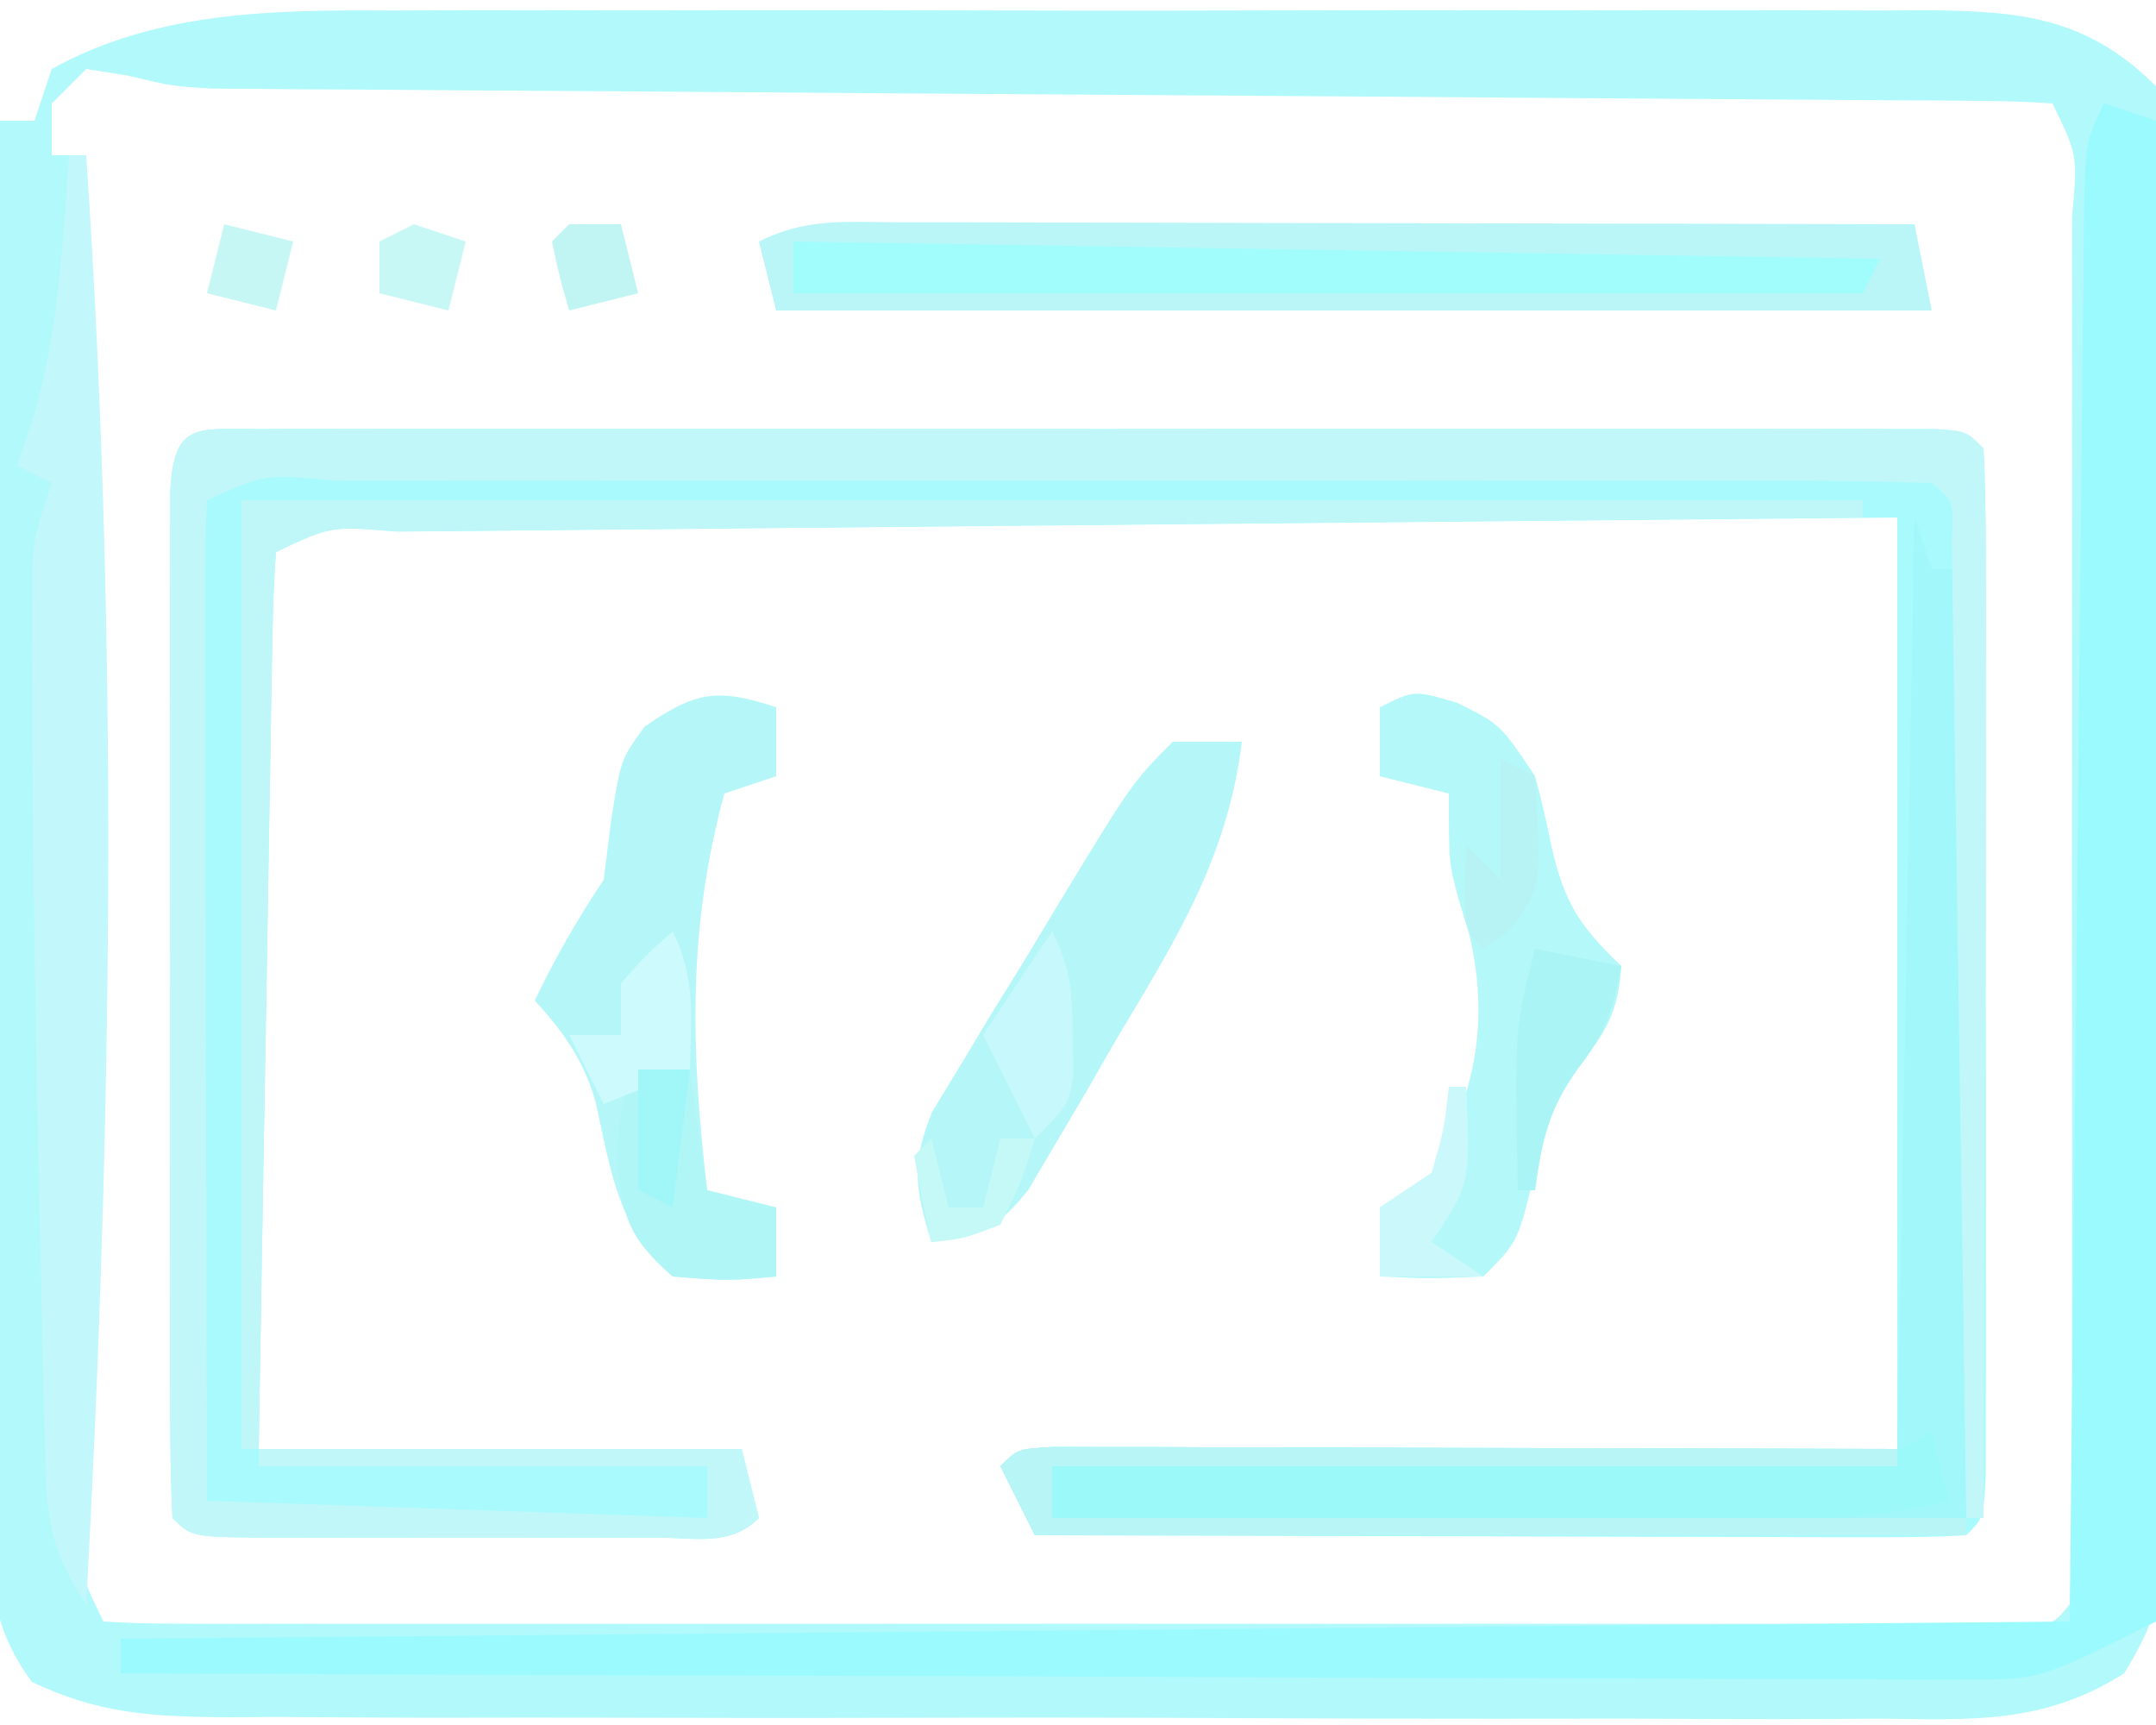
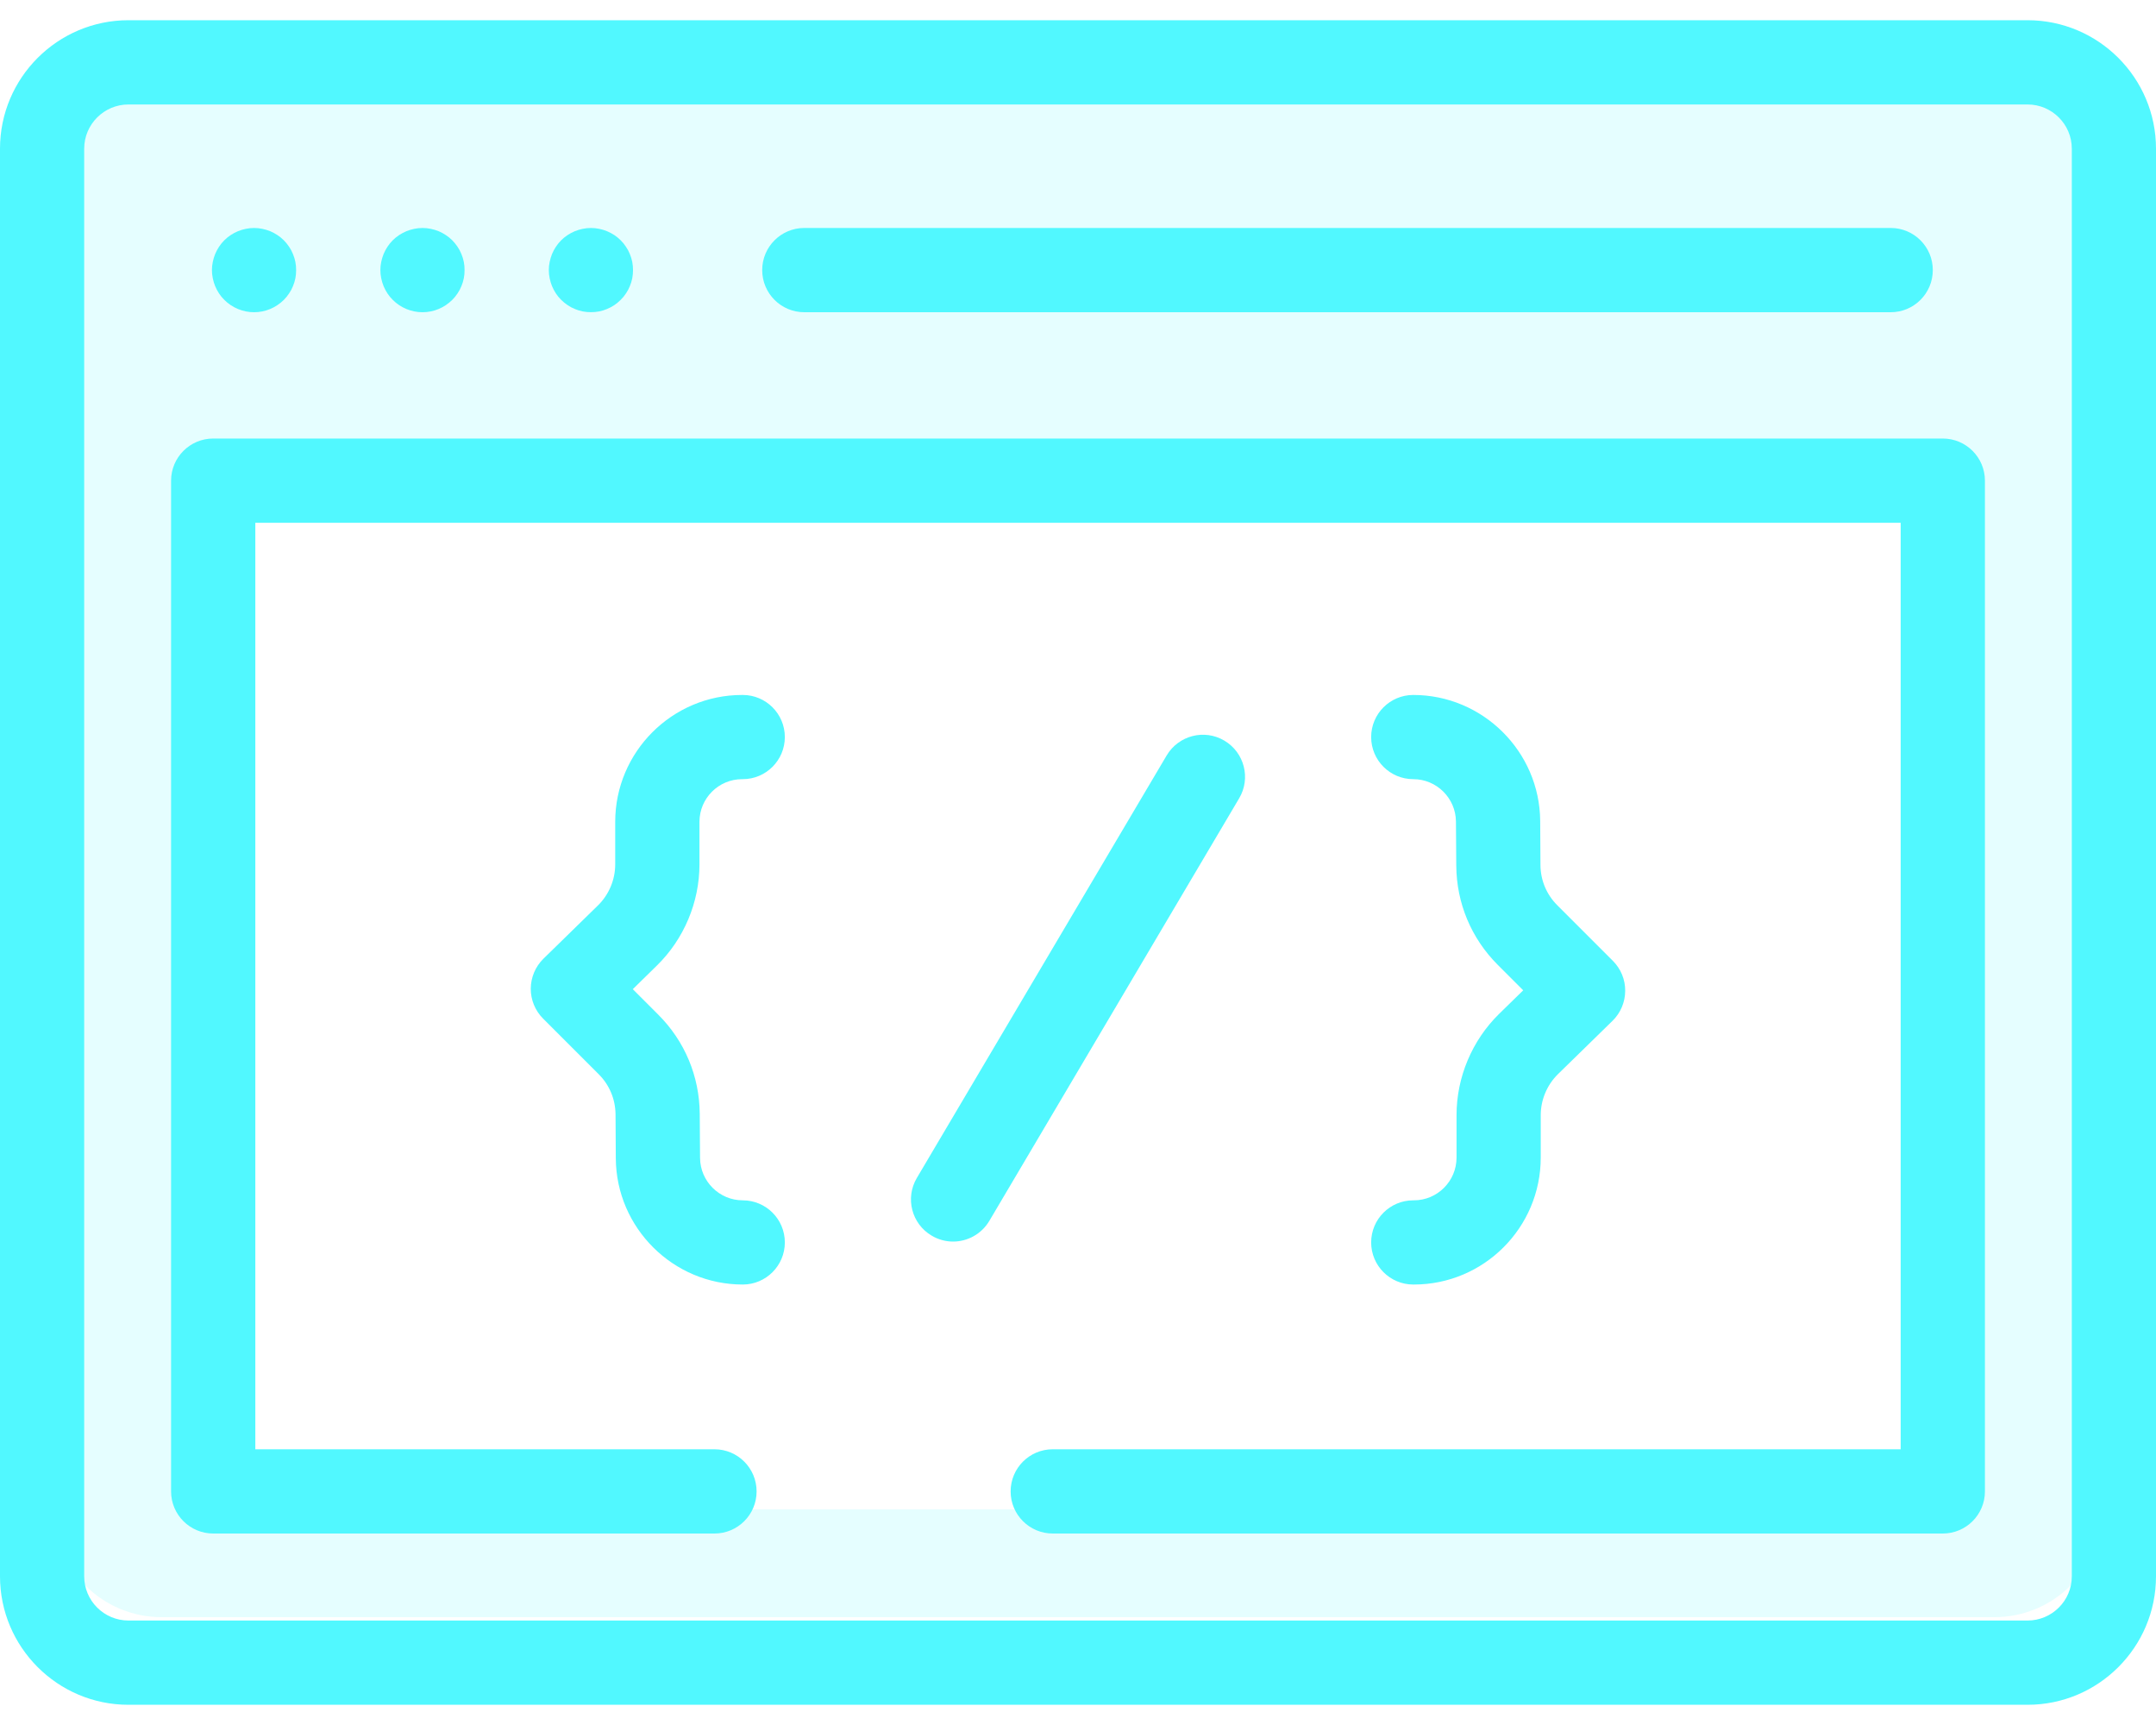
- <svg xmlns="http://www.w3.org/2000/svg" version="1.1" width="125" height="100">
-   <path d="M0 0 C1.037 -0.005 2.074 -0.011 3.142 -0.016 C6.543 -0.029 9.944 -0.02 13.345 -0.01 C15.719 -0.012 18.093 -0.015 20.467 -0.019 C25.43 -0.023 30.392 -0.017 35.355 -0.003 C41.716 0.014 48.077 0.004 54.438 -0.014 C59.335 -0.024 64.231 -0.021 69.128 -0.013 C71.474 -0.011 73.82 -0.014 76.166 -0.021 C79.44 -0.028 82.714 -0.017 85.988 0 C86.957 -0.006 87.925 -0.012 88.923 -0.018 C94.335 0.033 98.209 0.361 102.235 4.388 C102.357 7.131 102.414 9.848 102.428 12.592 C102.44 13.883 102.44 13.883 102.453 15.199 C102.478 18.059 102.494 20.919 102.509 23.779 C102.514 24.754 102.519 25.728 102.525 26.733 C102.552 31.893 102.571 37.053 102.585 42.214 C102.602 47.548 102.647 52.882 102.698 58.217 C102.731 62.314 102.743 66.411 102.749 70.509 C102.755 72.475 102.771 74.441 102.795 76.408 C102.826 79.161 102.826 81.913 102.819 84.667 C102.835 85.479 102.852 86.292 102.869 87.129 C102.826 91.024 102.468 93.009 100.389 96.394 C95.717 99.348 91.616 99.08 86.19 99.019 C84.519 99.03 84.519 99.03 82.814 99.041 C79.131 99.058 75.449 99.038 71.767 99.017 C69.207 99.018 66.648 99.02 64.089 99.024 C58.726 99.027 53.363 99.013 48 98.985 C41.805 98.953 35.611 98.953 29.416 98.97 C23.449 98.986 17.483 98.979 11.516 98.962 C8.98 98.957 6.444 98.958 3.909 98.964 C0.365 98.969 -3.177 98.949 -6.72 98.922 C-7.769 98.928 -8.819 98.935 -9.9 98.941 C-14.117 98.886 -17.078 98.714 -20.919 96.888 C-23.544 93.332 -23.427 90.105 -23.332 85.856 C-23.333 84.997 -23.334 84.138 -23.334 83.253 C-23.331 80.417 -23.292 77.583 -23.253 74.748 C-23.244 72.78 -23.236 70.813 -23.231 68.846 C-23.212 63.67 -23.163 58.495 -23.108 53.32 C-23.057 48.038 -23.034 42.756 -23.009 37.474 C-22.955 27.112 -22.87 16.75 -22.765 6.388 C-22.105 6.388 -21.445 6.388 -20.765 6.388 C-20.435 5.398 -20.105 4.408 -19.765 3.388 C-13.654 0.001 -6.799 -0.043 0 0 Z M-17.765 3.388 C-18.425 4.048 -19.085 4.708 -19.765 5.388 C-19.765 6.378 -19.765 7.368 -19.765 8.388 C-19.105 8.388 -18.445 8.388 -17.765 8.388 C-17.767 9.438 -17.769 10.488 -17.771 11.57 C-17.792 21.445 -17.807 31.319 -17.816 41.193 C-17.822 46.27 -17.829 51.347 -17.84 56.424 C-17.851 61.319 -17.857 66.215 -17.86 71.11 C-17.861 72.982 -17.865 74.854 -17.87 76.726 C-17.878 79.339 -17.879 81.951 -17.878 84.564 C-17.882 85.346 -17.885 86.127 -17.889 86.933 C-18.207 90.453 -18.207 90.453 -16.765 93.388 C-15.299 93.486 -13.83 93.515 -12.361 93.515 C-10.935 93.519 -10.935 93.519 -9.48 93.524 C-8.429 93.522 -7.377 93.52 -6.294 93.518 C-4.643 93.52 -4.643 93.52 -2.959 93.523 C0.7 93.527 4.358 93.524 8.017 93.521 C10.546 93.522 13.076 93.523 15.606 93.524 C20.915 93.525 26.225 93.523 31.535 93.519 C37.681 93.513 43.828 93.515 49.975 93.52 C55.878 93.525 61.78 93.525 67.683 93.522 C70.2 93.521 72.716 93.522 75.233 93.524 C78.744 93.527 82.254 93.523 85.765 93.518 C87.342 93.521 87.342 93.521 88.951 93.524 C90.377 93.519 90.377 93.519 91.832 93.515 C92.663 93.515 93.494 93.514 94.35 93.514 C96.248 93.595 96.248 93.595 97.235 92.388 C97.336 89.716 97.372 87.069 97.365 84.396 C97.366 83.559 97.368 82.721 97.37 81.859 C97.374 79.077 97.372 76.295 97.368 73.513 C97.369 71.589 97.37 69.665 97.371 67.74 C97.373 63.702 97.37 59.663 97.366 55.625 C97.36 50.435 97.363 45.247 97.369 40.058 C97.373 36.082 97.372 32.107 97.369 28.132 C97.368 26.218 97.369 24.304 97.372 22.39 C97.374 19.72 97.37 17.05 97.365 14.38 C97.368 13.182 97.368 13.182 97.371 11.959 C97.692 8.378 97.692 8.378 96.235 5.388 C94.83 5.283 93.42 5.246 92.011 5.237 C90.644 5.224 90.644 5.224 89.249 5.211 C88.241 5.207 87.234 5.203 86.195 5.199 C85.14 5.19 84.085 5.182 82.998 5.174 C80.697 5.156 78.397 5.141 76.096 5.128 C72.457 5.107 68.818 5.08 65.179 5.051 C57.448 4.991 49.716 4.939 41.985 4.888 C33.043 4.829 24.101 4.767 15.159 4.696 C11.571 4.67 7.983 4.649 4.395 4.628 C2.194 4.612 -0.006 4.595 -2.207 4.578 C-3.207 4.573 -4.206 4.569 -5.236 4.565 C-6.159 4.557 -7.082 4.548 -8.032 4.54 C-8.83 4.535 -9.628 4.529 -10.45 4.524 C-12.765 4.388 -12.765 4.388 -15.435 3.754 C-16.588 3.573 -16.588 3.573 -17.765 3.388 Z " fill="#B1F9FB" transform="translate(22.76465,0.6118164)" />
-   <path d="M0 0 C1.3 -0.004 1.3 -0.004 2.626 -0.009 C3.584 -0.007 4.542 -0.004 5.529 -0.002 C6.532 -0.004 7.535 -0.006 8.569 -0.008 C11.903 -0.012 15.236 -0.009 18.57 -0.006 C20.875 -0.007 23.181 -0.007 25.486 -0.009 C30.325 -0.01 35.164 -0.008 40.003 -0.003 C46.221 0.002 52.439 -0.001 58.657 -0.007 C63.42 -0.011 68.183 -0.009 72.946 -0.007 C75.239 -0.006 77.532 -0.007 79.826 -0.009 C83.025 -0.012 86.224 -0.008 89.423 -0.002 C90.86 -0.005 90.86 -0.005 92.326 -0.009 C93.193 -0.006 94.06 -0.003 94.952 0 C95.71 0 96.467 0.001 97.247 0.001 C98.976 0.127 98.976 0.127 99.976 1.127 C100.075 3.055 100.104 4.986 100.106 6.916 C100.109 8.154 100.112 9.392 100.115 10.668 C100.113 12.029 100.111 13.39 100.109 14.752 C100.11 16.138 100.111 17.524 100.112 18.911 C100.113 21.819 100.111 24.728 100.107 27.637 C100.101 31.373 100.104 35.109 100.11 38.845 C100.114 41.709 100.113 44.572 100.11 47.436 C100.109 48.814 100.11 50.192 100.112 51.57 C100.115 53.492 100.11 55.415 100.106 57.338 C100.105 58.434 100.104 59.53 100.103 60.66 C99.976 63.127 99.976 63.127 98.976 64.127 C97.288 64.221 95.596 64.244 93.906 64.241 C92.825 64.24 91.744 64.24 90.63 64.24 C88.866 64.233 88.866 64.233 87.066 64.225 C85.869 64.223 84.672 64.222 83.438 64.22 C79.597 64.215 75.755 64.202 71.914 64.189 C69.317 64.184 66.72 64.18 64.123 64.176 C57.74 64.165 51.358 64.148 44.976 64.127 C44.316 62.807 43.656 61.487 42.976 60.127 C43.976 59.127 43.976 59.127 46.033 59.007 C47.388 59.01 47.388 59.01 48.771 59.013 C49.807 59.014 50.842 59.014 51.909 59.014 C53.553 59.021 53.553 59.021 55.23 59.029 C56.232 59.03 57.233 59.031 58.265 59.032 C62.023 59.038 65.781 59.052 69.539 59.064 C77.933 59.085 86.327 59.106 94.976 59.127 C94.976 41.307 94.976 23.487 94.976 5.127 C78.471 5.276 78.471 5.276 61.966 5.434 C55.239 5.5 48.513 5.565 41.786 5.624 C36.365 5.672 30.944 5.724 25.524 5.78 C23.451 5.8 21.378 5.819 19.305 5.836 C16.412 5.86 13.52 5.89 10.627 5.922 C9.761 5.927 8.895 5.933 8.003 5.939 C4.179 5.616 4.179 5.616 0.976 7.127 C0.853 8.753 0.798 10.384 0.771 12.014 C0.751 13.055 0.731 14.096 0.71 15.169 C0.694 16.301 0.677 17.433 0.66 18.6 C0.639 19.752 0.618 20.905 0.597 22.093 C0.531 25.792 0.472 29.491 0.414 33.189 C0.371 35.69 0.327 38.191 0.283 40.691 C0.175 46.837 0.076 52.982 -0.024 59.127 C9.216 59.127 18.456 59.127 27.976 59.127 C28.471 61.107 28.471 61.107 28.976 63.127 C27.299 64.804 25.248 64.255 23.01 64.266 C22.318 64.264 21.626 64.262 20.914 64.26 C20.207 64.261 19.501 64.262 18.773 64.263 C17.276 64.263 15.78 64.262 14.284 64.257 C11.986 64.252 9.688 64.257 7.39 64.264 C5.94 64.263 4.489 64.262 3.039 64.26 C2.001 64.263 2.001 64.263 0.943 64.266 C-3.909 64.242 -3.909 64.242 -5.024 63.127 C-5.123 61.199 -5.152 59.268 -5.153 57.338 C-5.156 56.1 -5.16 54.862 -5.163 53.586 C-5.161 52.225 -5.159 50.863 -5.157 49.502 C-5.157 48.116 -5.158 46.73 -5.16 45.343 C-5.161 42.435 -5.159 39.526 -5.154 36.617 C-5.148 32.881 -5.152 29.145 -5.158 25.409 C-5.161 22.545 -5.16 19.682 -5.158 16.818 C-5.157 15.44 -5.158 14.062 -5.16 12.684 C-5.163 10.762 -5.158 8.839 -5.153 6.916 C-5.152 5.82 -5.152 4.724 -5.151 3.594 C-4.944 -0.422 -3.617 0.002 0 0 Z " fill="#A8FAFD" transform="translate(15.0238,24.87302)" />
-   <path d="M0 0 C0.99 0.33 1.98 0.66 3 1 C3 29.71 3 58.42 3 88 C-3.75 91.375 -3.75 91.375 -7.973 91.361 C-8.924 91.365 -9.875 91.369 -10.854 91.373 C-12.393 91.357 -12.393 91.357 -13.962 91.341 C-15.056 91.341 -16.149 91.341 -17.275 91.342 C-20.879 91.34 -24.482 91.316 -28.086 91.293 C-30.588 91.287 -33.091 91.283 -35.593 91.28 C-41.501 91.27 -47.408 91.246 -53.315 91.216 C-60.703 91.179 -68.092 91.163 -75.48 91.146 C-88.654 91.114 -101.827 91.064 -115 91 C-115 90.34 -115 89.68 -115 89 C-77.71 88.67 -40.42 88.34 -2 88 C-1.711 59.787 -1.711 59.787 -1.432 31.575 C-1.373 26.125 -1.373 26.125 -1.344 23.575 C-1.325 21.791 -1.308 20.006 -1.292 18.221 C-1.267 15.521 -1.237 12.821 -1.205 10.122 C-1.2 9.323 -1.194 8.525 -1.188 7.702 C-1.114 2.228 -1.114 2.228 0 0 Z " fill="#9BFAFD" transform="translate(122,6)" />
-   <path d="M0 0 C0.495 1.485 0.495 1.485 1 3 C1.66 3 2.32 3 3 3 C3 21.48 3 39.96 3 59 C-14.82 59 -32.64 59 -51 59 C-51.66 57.68 -52.32 56.36 -53 55 C-52 54 -52 54 -49.944 53.88 C-48.588 53.883 -48.588 53.883 -47.205 53.886 C-46.17 53.887 -45.134 53.887 -44.068 53.887 C-42.423 53.895 -42.423 53.895 -40.746 53.902 C-39.745 53.903 -38.743 53.904 -37.711 53.905 C-33.953 53.911 -30.195 53.925 -26.438 53.938 C-18.043 53.958 -9.649 53.979 -1 54 C-0.67 36.18 -0.34 18.36 0 0 Z " fill="#A1F7F9" transform="translate(111,30)" />
-   <path d="M0 0 C1.3 -0.004 1.3 -0.004 2.626 -0.009 C3.584 -0.007 4.542 -0.004 5.529 -0.002 C6.532 -0.004 7.535 -0.006 8.569 -0.008 C11.903 -0.012 15.236 -0.009 18.57 -0.006 C20.875 -0.007 23.181 -0.007 25.486 -0.009 C30.325 -0.01 35.164 -0.008 40.003 -0.003 C46.221 0.002 52.439 -0.001 58.657 -0.007 C63.42 -0.011 68.183 -0.009 72.946 -0.007 C75.239 -0.006 77.532 -0.007 79.826 -0.009 C83.025 -0.012 86.224 -0.008 89.423 -0.002 C90.86 -0.005 90.86 -0.005 92.326 -0.009 C93.193 -0.006 94.06 -0.003 94.952 0 C95.71 0 96.467 0.001 97.247 0.001 C98.976 0.127 98.976 0.127 99.976 1.127 C100.07 3.06 100.094 4.997 100.09 6.932 C100.09 8.794 100.09 8.794 100.089 10.693 C100.084 12.058 100.079 13.422 100.074 14.787 C100.072 16.176 100.071 17.564 100.07 18.953 C100.066 22.614 100.056 26.275 100.045 29.936 C100.035 33.67 100.03 37.403 100.025 41.137 C100.014 48.467 99.997 55.797 99.976 63.127 C99.646 63.127 99.316 63.127 98.976 63.127 C98.961 62.022 98.961 62.022 98.945 60.894 C98.847 53.963 98.745 47.032 98.637 40.101 C98.582 36.537 98.528 32.974 98.479 29.41 C98.422 25.317 98.358 21.224 98.293 17.131 C98.276 15.845 98.259 14.56 98.242 13.236 C98.212 11.464 98.212 11.464 98.182 9.657 C98.166 8.611 98.15 7.565 98.134 6.487 C98.239 4.171 98.239 4.171 96.976 3.127 C93.907 3.026 90.86 2.991 87.791 2.998 C86.827 2.996 85.862 2.994 84.869 2.992 C81.665 2.988 78.461 2.991 75.257 2.994 C73.042 2.993 70.826 2.993 68.61 2.991 C63.96 2.99 59.309 2.992 54.658 2.997 C48.682 3.002 42.706 2.999 36.731 2.993 C32.153 2.989 27.576 2.991 22.998 2.993 C20.794 2.994 18.59 2.993 16.386 2.991 C13.311 2.988 10.236 2.992 7.162 2.998 C6.241 2.996 5.321 2.994 4.372 2.991 C0.355 2.599 0.355 2.599 -3.024 4.127 C-3.118 5.938 -3.141 7.752 -3.137 9.565 C-3.137 10.726 -3.137 11.887 -3.137 13.083 C-3.132 14.347 -3.127 15.61 -3.121 16.912 C-3.12 18.198 -3.119 19.484 -3.117 20.809 C-3.113 24.233 -3.104 27.658 -3.092 31.082 C-3.082 34.574 -3.078 38.066 -3.073 41.559 C-3.062 48.415 -3.043 55.271 -3.024 62.127 C6.546 62.457 16.116 62.787 25.976 63.127 C25.976 62.137 25.976 61.147 25.976 60.127 C17.396 60.127 8.816 60.127 -0.024 60.127 C-0.024 59.797 -0.024 59.467 -0.024 59.127 C9.216 59.127 18.456 59.127 27.976 59.127 C28.471 61.107 28.471 61.107 28.976 63.127 C27.299 64.804 25.248 64.255 23.01 64.266 C22.318 64.264 21.626 64.262 20.914 64.26 C20.207 64.261 19.501 64.262 18.773 64.263 C17.276 64.263 15.78 64.262 14.284 64.257 C11.986 64.252 9.688 64.257 7.39 64.264 C5.94 64.263 4.489 64.262 3.039 64.26 C2.001 64.263 2.001 64.263 0.943 64.266 C-3.909 64.242 -3.909 64.242 -5.024 63.127 C-5.123 61.199 -5.152 59.268 -5.153 57.338 C-5.156 56.1 -5.16 54.862 -5.163 53.586 C-5.161 52.225 -5.159 50.863 -5.157 49.502 C-5.157 48.116 -5.158 46.73 -5.16 45.343 C-5.161 42.435 -5.159 39.526 -5.154 36.617 C-5.148 32.881 -5.152 29.145 -5.158 25.409 C-5.161 22.545 -5.16 19.682 -5.158 16.818 C-5.157 15.44 -5.158 14.062 -5.16 12.684 C-5.163 10.762 -5.158 8.839 -5.153 6.916 C-5.152 5.82 -5.152 4.724 -5.151 3.594 C-4.944 -0.422 -3.617 0.002 0 0 Z " fill="#C2F7FA" transform="translate(15.0238,24.87302)" />
-   <path d="M0 0 C1.301 0 2.602 0 3.943 0 C5.369 0.005 6.794 0.011 8.22 0.016 C9.675 0.018 11.129 0.019 12.584 0.02 C16.414 0.024 20.245 0.034 24.075 0.045 C27.983 0.055 31.891 0.06 35.798 0.065 C43.468 0.075 51.137 0.092 58.806 0.114 C59.301 2.589 59.301 2.589 59.806 5.114 C37.696 5.114 15.586 5.114 -7.194 5.114 C-7.524 3.794 -7.854 2.474 -8.194 1.114 C-5.404 -0.282 -3.122 -0.006 0 0 Z " fill="#BAF6F8" transform="translate(52.19385,12.88647)" />
-   <path d="M0 0 C0.33 0 0.66 0 1 0 C2.874 27.908 2.515 56.082 1 84 C-1.463 80.306 -1.307 78.308 -1.414 73.895 C-1.434 73.186 -1.453 72.478 -1.473 71.748 C-1.534 69.436 -1.58 67.124 -1.625 64.812 C-1.662 63.226 -1.7 61.639 -1.738 60.053 C-1.951 50.703 -2.094 41.352 -2.125 32 C-2.13 31.017 -2.134 30.035 -2.139 29.023 C-2.137 28.128 -2.135 27.234 -2.133 26.312 C-2.132 25.546 -2.131 24.779 -2.129 23.988 C-2 22 -2 22 -1 19 C-1.66 18.67 -2.32 18.34 -3 18 C-2.691 17.072 -2.381 16.144 -2.062 15.188 C-0.622 10.221 -0.353 5.138 0 0 Z " fill="#C2F7FB" transform="translate(4,9)" />
-   <path d="M0 0 C2.5 1.25 2.5 1.25 4.5 4.25 C4.86 5.571 5.17 6.907 5.438 8.25 C6.185 11.555 7.042 12.909 9.5 15.25 C9.335 17.803 8.683 19.027 7.062 21 C5.483 23.274 5.042 24.718 4.438 27.375 C3.5 31.25 3.5 31.25 1.5 33.25 C-1.625 33.375 -1.625 33.375 -4.5 33.25 C-4.5 31.93 -4.5 30.61 -4.5 29.25 C-3.51 28.59 -2.52 27.93 -1.5 27.25 C1.018 22.687 1.882 18.519 0.688 13.438 C0.475 12.73 0.262 12.022 0.043 11.293 C-0.5 9.25 -0.5 9.25 -0.5 5.25 C-1.82 4.92 -3.14 4.59 -4.5 4.25 C-4.5 2.93 -4.5 1.61 -4.5 0.25 C-2.5 -0.75 -2.5 -0.75 0 0 Z " fill="#B4F8F9" transform="translate(84.5,40.75)" />
-   <path d="M0 0 C0 1.32 0 2.64 0 4 C-0.99 4.33 -1.98 4.66 -3 5 C-5.154 12.886 -4.937 19.918 -4 28 C-2.68 28.33 -1.36 28.66 0 29 C0 30.32 0 31.64 0 33 C-2.812 33.25 -2.812 33.25 -6 33 C-9.17 30.283 -9.601 26.811 -10.461 22.906 C-11.146 20.485 -12.31 18.844 -14 17 C-12.796 14.506 -11.546 12.319 -10 10 C-9.856 8.845 -9.711 7.69 -9.562 6.5 C-9 3 -9 3 -7.625 1.125 C-4.691 -0.906 -3.403 -1.134 0 0 Z " fill="#B5F7F8" transform="translate(45,41)" />
-   <path d="M0 0 C1.32 0 2.64 0 4 0 C3.173 6.778 0.137 11.533 -3.312 17.312 C-3.895 18.326 -4.477 19.34 -5.076 20.385 C-5.645 21.347 -6.214 22.309 -6.801 23.301 C-7.318 24.179 -7.835 25.057 -8.368 25.962 C-10.198 28.247 -11.142 28.672 -14 29 C-14.939 25.943 -15.184 24.447 -13.952 21.445 C-13.146 20.12 -13.146 20.12 -12.324 18.77 C-11.743 17.802 -11.163 16.835 -10.564 15.838 C-9.945 14.84 -9.326 13.841 -8.688 12.812 C-8.08 11.803 -7.472 10.793 -6.846 9.752 C-2.363 2.363 -2.363 2.363 0 0 Z " fill="#B5F7F8" transform="translate(68,43)" />
-   <path d="M0 0 C0.495 1.98 0.495 1.98 1 4 C-2.355 4.753 -5.446 5.123 -8.882 5.114 C-9.823 5.113 -10.763 5.113 -11.732 5.113 C-12.735 5.108 -13.737 5.103 -14.77 5.098 C-15.806 5.096 -16.842 5.095 -17.909 5.093 C-21.21 5.088 -24.511 5.075 -27.812 5.062 C-30.054 5.057 -32.296 5.053 -34.537 5.049 C-40.025 5.038 -45.512 5.021 -51 5 C-51 4.01 -51 3.02 -51 2 C-50.086 1.985 -50.086 1.985 -49.153 1.969 C-42.827 1.861 -36.501 1.746 -30.175 1.628 C-27.812 1.584 -25.449 1.543 -23.086 1.503 C-19.695 1.445 -16.305 1.381 -12.914 1.316 C-11.322 1.291 -11.322 1.291 -9.697 1.266 C-8.717 1.246 -7.736 1.226 -6.725 1.205 C-5.426 1.182 -5.426 1.182 -4.101 1.158 C-1.942 1.129 -1.942 1.129 0 0 Z " fill="#9BF9FA" transform="translate(112,83)" />
-   <path d="M0 0 C31.02 0 62.04 0 94 0 C94 0.33 94 0.66 94 1 C92.862 1.01 91.724 1.021 90.552 1.031 C79.854 1.129 69.155 1.232 58.457 1.339 C52.956 1.395 47.456 1.448 41.955 1.497 C36.651 1.545 31.347 1.597 26.043 1.653 C24.015 1.673 21.987 1.692 19.959 1.709 C17.128 1.733 14.298 1.763 11.467 1.795 C10.62 1.8 9.772 1.806 8.899 1.812 C5.143 1.501 5.143 1.501 2 3 C1.877 4.626 1.822 6.257 1.795 7.887 C1.775 8.928 1.755 9.969 1.734 11.042 C1.718 12.174 1.701 13.306 1.684 14.473 C1.663 15.625 1.642 16.778 1.621 17.966 C1.555 21.665 1.496 25.364 1.438 29.062 C1.394 31.563 1.351 34.064 1.307 36.564 C1.199 42.71 1.098 48.855 1 55 C0.67 55 0.34 55 0 55 C0 36.85 0 18.7 0 0 Z " fill="#BFF7F9" transform="translate(14,29)" />
-   <path d="M0 0 C20.79 0.33 41.58 0.66 63 1 C62.67 1.66 62.34 2.32 62 3 C41.54 3 21.08 3 0 3 C0 2.01 0 1.02 0 0 Z " fill="#A1FCFC" transform="translate(46,14)" />
-   <path d="M0 0 C1.356 0.003 1.356 0.003 2.739 0.007 C3.76 0.007 4.781 0.007 5.833 0.007 C6.943 0.012 8.053 0.017 9.197 0.023 C10.893 0.025 10.893 0.025 12.624 0.027 C16.251 0.033 19.879 0.045 23.506 0.058 C25.959 0.063 28.411 0.067 30.864 0.071 C36.89 0.082 42.917 0.099 48.944 0.12 C48.944 0.45 48.944 0.78 48.944 1.12 C32.774 1.12 16.604 1.12 -0.056 1.12 C-0.056 2.11 -0.056 3.1 -0.056 4.12 C17.434 4.12 34.924 4.12 52.944 4.12 C52.944 4.45 52.944 4.78 52.944 5.12 C35.124 5.12 17.304 5.12 -1.056 5.12 C-1.716 3.8 -2.376 2.48 -3.056 1.12 C-2.056 0.12 -2.056 0.12 0 0 Z " fill="#B7F5F6" transform="translate(61.05641,83.87975)" />
-   <path d="M0 0 C0.99 0 1.98 0 3 0 C3.33 2.31 3.66 4.62 4 7 C5.32 7.33 6.64 7.66 8 8 C8 9.32 8 10.64 8 12 C5.188 12.25 5.188 12.25 2 12 C-0.65 9.703 -0.97 8.375 -1.25 4.875 C-1 2 -1 2 0 0 Z " fill="#B1F6F7" transform="translate(37,62)" />
-   <path d="M0 0 C1.65 0.33 3.3 0.66 5 1 C4.556 3.487 4.064 4.917 2.5 6.938 C0.783 9.299 0.398 11.137 0 14 C-0.33 14 -0.66 14 -1 14 C-1.185 4.59 -1.185 4.59 0 0 Z " fill="#AAF4F5" transform="translate(89,55)" />
-   <path d="M0 0 C1.354 2.709 1.065 5.009 1 8 C-0.65 8.66 -2.3 9.32 -4 10 C-4.66 8.68 -5.32 7.36 -6 6 C-5.01 6 -4.02 6 -3 6 C-3 5.01 -3 4.02 -3 3 C-1.5 1.312 -1.5 1.312 0 0 Z " fill="#CCFAFD" transform="translate(39,54)" />
-   <path d="M0 0 C1.114 2.229 1.165 3.531 1.188 6 C1.202 6.701 1.216 7.402 1.23 8.125 C1 10 1 10 -1 12 C-2 10 -3 8 -4 6 C-2.68 4.02 -1.36 2.04 0 0 Z " fill="#C7F9FC" transform="translate(61,54)" />
-   <path d="M0 0 C0.33 0 0.66 0 1 0 C1.25 5.625 1.25 5.625 -1 9 C-0.01 9.66 0.98 10.32 2 11 C0.02 11 -1.96 11 -4 11 C-4 9.68 -4 8.36 -4 7 C-3.01 6.34 -2.02 5.68 -1 5 C-0.27 2.437 -0.27 2.437 0 0 Z " fill="#CBF9FB" transform="translate(84,63)" />
-   <path d="M0 0 C0.33 1.32 0.66 2.64 1 4 C1.66 4 2.32 4 3 4 C3.33 2.68 3.66 1.36 4 0 C4.66 0 5.32 0 6 0 C5.25 2.438 5.25 2.438 4 5 C1.875 5.812 1.875 5.812 0 6 C-0.382 4.344 -0.714 2.675 -1 1 C-0.67 0.67 -0.34 0.34 0 0 Z " fill="#C5F9F7" transform="translate(54,66)" />
-   <path d="M0 0 C0.66 0.33 1.32 0.66 2 1 C2.369 7.523 2.369 7.523 0.5 9.938 C0.005 10.288 -0.49 10.639 -1 11 C-2 10 -2 10 -2.062 7.438 C-2.042 6.633 -2.021 5.829 -2 5 C-1.34 5.66 -0.68 6.32 0 7 C0 4.69 0 2.38 0 0 Z " fill="#B7F2F4" transform="translate(87,44)" />
-   <path d="M0 0 C1.98 0.495 1.98 0.495 4 1 C3.67 2.32 3.34 3.64 3 5 C1.68 4.67 0.36 4.34 -1 4 C-0.67 2.68 -0.34 1.36 0 0 Z " fill="#C7F7F5" transform="translate(13,13)" />
-   <path d="M0 0 C0.99 0 1.98 0 3 0 C3.33 1.32 3.66 2.64 4 4 C2.68 4.33 1.36 4.66 0 5 C-0.562 3.062 -0.562 3.062 -1 1 C-0.67 0.67 -0.34 0.34 0 0 Z " fill="#C1F5F3" transform="translate(33,13)" />
-   <path d="M0 0 C0.99 0.33 1.98 0.66 3 1 C2.67 2.32 2.34 3.64 2 5 C0.68 4.67 -0.64 4.34 -2 4 C-2 3.01 -2 2.02 -2 1 C-1.34 0.67 -0.68 0.34 0 0 Z " fill="#C8F8F5" transform="translate(24,13)" />
-   <path d="M0 0 C0.99 0 1.98 0 3 0 C2.67 2.64 2.34 5.28 2 8 C1.34 7.67 0.68 7.34 0 7 C0 4.69 0 2.38 0 0 Z " fill="#A1F7F8" transform="translate(37,62)" />
+ <svg xmlns="http://www.w3.org/2000/svg" width="40" height="32" viewBox="0 0 40 32" fill="none">
+   <path opacity="0.15" fill-rule="evenodd" clip-rule="evenodd" d="M3 1C1.895 1 1 1.895 1 3V28C1 29.105 1.895 30 3 30H37C38.105 30 39 29.105 39 28V3C39 1.895 38.105 1 37 1H3ZM36 9H4V28H36V9Z" fill="url(#paint0_linear)" />
+   <path d="M37.617 0.375H2.383C1.069 0.375 0 1.444 0 2.758V29.242C0 30.556 1.069 31.625 2.383 31.625H37.617C38.931 31.625 40 30.556 40 29.242V2.758C40 1.444 38.931 0.375 37.617 0.375ZM38.438 29.242C38.438 29.695 38.069 30.062 37.617 30.062H2.383C1.931 30.062 1.562 29.695 1.562 29.242V2.758C1.562 2.306 1.931 1.938 2.383 1.938H37.617C38.069 1.938 38.438 2.306 38.438 2.758V29.242Z" fill="url(#paint1_linear)" />
+   <path d="M14.922 5.792H35.078C35.51 5.792 35.859 5.442 35.859 5.01C35.859 4.579 35.51 4.229 35.078 4.229H14.922C14.49 4.229 14.141 4.579 14.141 5.01C14.141 5.442 14.49 5.792 14.922 5.792Z" fill="url(#paint2_linear)" />
+   <path d="M3.992 5.309C4.012 5.356 4.036 5.402 4.064 5.444C4.092 5.487 4.125 5.527 4.161 5.562C4.306 5.709 4.508 5.792 4.713 5.792C4.765 5.792 4.816 5.787 4.866 5.777C4.916 5.767 4.966 5.752 5.013 5.732C5.06 5.713 5.105 5.688 5.147 5.66C5.19 5.631 5.23 5.598 5.266 5.563C5.302 5.527 5.334 5.487 5.363 5.444C5.392 5.402 5.416 5.356 5.435 5.309C5.455 5.262 5.47 5.213 5.48 5.163C5.49 5.113 5.494 5.061 5.494 5.01C5.494 4.959 5.49 4.908 5.48 4.858C5.47 4.808 5.455 4.759 5.435 4.712C5.416 4.664 5.392 4.619 5.363 4.577C5.334 4.534 5.302 4.494 5.266 4.458C5.23 4.422 5.19 4.389 5.147 4.361C5.105 4.333 5.06 4.309 5.013 4.289C4.966 4.27 4.916 4.255 4.866 4.245C4.766 4.224 4.662 4.224 4.561 4.245C4.511 4.255 4.462 4.27 4.415 4.289C4.367 4.309 4.322 4.333 4.28 4.361C4.237 4.389 4.197 4.422 4.161 4.458C4.125 4.494 4.092 4.534 4.064 4.577C4.036 4.619 4.012 4.664 3.992 4.712C3.973 4.759 3.958 4.808 3.948 4.858C3.937 4.908 3.932 4.959 3.932 5.01C3.932 5.061 3.937 5.113 3.948 5.163C3.958 5.213 3.973 5.262 3.992 5.309Z" fill="url(#paint3_linear)" />
+   <path d="M7.117 5.309C7.137 5.356 7.161 5.402 7.189 5.444C7.217 5.487 7.25 5.527 7.286 5.562C7.431 5.709 7.633 5.792 7.838 5.792C7.89 5.792 7.941 5.787 7.991 5.777C8.041 5.767 8.091 5.752 8.138 5.732C8.185 5.713 8.23 5.688 8.272 5.66C8.315 5.631 8.355 5.598 8.391 5.563C8.427 5.527 8.459 5.487 8.488 5.444C8.517 5.402 8.541 5.356 8.56 5.309C8.58 5.262 8.595 5.213 8.605 5.163C8.615 5.113 8.619 5.061 8.619 5.01C8.619 4.959 8.615 4.908 8.605 4.858C8.595 4.808 8.58 4.759 8.56 4.712C8.541 4.664 8.517 4.619 8.488 4.577C8.459 4.534 8.427 4.494 8.391 4.458C8.355 4.422 8.315 4.389 8.272 4.361C8.23 4.333 8.185 4.309 8.138 4.289C8.091 4.27 8.041 4.255 7.991 4.245C7.891 4.224 7.787 4.224 7.686 4.245C7.636 4.255 7.587 4.27 7.54 4.289C7.492 4.309 7.447 4.333 7.405 4.361C7.362 4.389 7.322 4.422 7.286 4.458C7.25 4.494 7.217 4.534 7.189 4.577C7.161 4.619 7.137 4.664 7.117 4.712C7.098 4.759 7.083 4.808 7.073 4.858C7.062 4.908 7.057 4.959 7.057 5.01C7.057 5.061 7.062 5.113 7.073 5.163C7.083 5.213 7.098 5.262 7.117 5.309Z" fill="url(#paint4_linear)" />
+   <path d="M10.242 5.309C10.262 5.356 10.286 5.402 10.314 5.444C10.342 5.487 10.375 5.527 10.411 5.562C10.447 5.598 10.487 5.631 10.53 5.66C10.572 5.688 10.617 5.713 10.665 5.732C10.712 5.752 10.761 5.767 10.811 5.777C10.861 5.787 10.912 5.791 10.963 5.791C11.015 5.791 11.066 5.787 11.116 5.777C11.166 5.767 11.216 5.752 11.262 5.732C11.309 5.713 11.355 5.688 11.398 5.66C11.44 5.631 11.48 5.598 11.516 5.562C11.552 5.527 11.585 5.487 11.613 5.444C11.642 5.402 11.666 5.356 11.685 5.309C11.705 5.262 11.72 5.213 11.73 5.163C11.74 5.113 11.744 5.061 11.744 5.01C11.744 4.959 11.74 4.908 11.73 4.858C11.72 4.808 11.705 4.759 11.685 4.712C11.666 4.664 11.642 4.619 11.613 4.577C11.585 4.534 11.552 4.494 11.516 4.458C11.48 4.422 11.44 4.389 11.398 4.361C11.355 4.333 11.309 4.309 11.262 4.289C11.216 4.27 11.166 4.255 11.116 4.245C11.016 4.224 10.912 4.224 10.811 4.245C10.761 4.255 10.712 4.27 10.665 4.289C10.617 4.309 10.572 4.333 10.53 4.361C10.487 4.389 10.447 4.422 10.411 4.458C10.375 4.494 10.342 4.534 10.314 4.577C10.286 4.619 10.262 4.664 10.242 4.712C10.223 4.759 10.208 4.808 10.198 4.858C10.187 4.908 10.182 4.959 10.182 5.01C10.182 5.061 10.187 5.113 10.198 5.163C10.208 5.213 10.223 5.262 10.242 5.309Z" fill="url(#paint5_linear)" />
+   <path d="M22.715 13.739C22.344 13.519 21.865 13.643 21.645 14.014L17.01 21.852C16.79 22.224 16.913 22.703 17.285 22.922C17.409 22.996 17.546 23.032 17.682 23.032C17.949 23.032 18.209 22.894 18.355 22.648L22.99 14.809C23.21 14.438 23.087 13.959 22.715 13.739Z" fill="url(#paint6_linear)" />
+   <path d="M12.977 16.035V15.246C12.977 14.809 13.332 14.454 13.769 14.454H13.78C14.211 14.454 14.561 14.104 14.561 13.673C14.561 13.242 14.211 12.892 13.78 12.892H13.769C12.471 12.892 11.414 13.948 11.414 15.246V16.035C11.414 16.319 11.298 16.596 11.095 16.795L10.082 17.785C9.933 17.931 9.849 18.131 9.847 18.34C9.846 18.548 9.929 18.749 10.076 18.896L11.108 19.928C11.307 20.126 11.417 20.391 11.42 20.672L11.425 21.491C11.434 22.78 12.49 23.829 13.78 23.829C14.211 23.829 14.561 23.479 14.561 23.048C14.561 22.616 14.211 22.267 13.78 22.267C13.346 22.267 12.991 21.914 12.988 21.48L12.982 20.661C12.977 19.966 12.704 19.313 12.213 18.823L11.74 18.35L12.187 17.912C12.689 17.421 12.977 16.737 12.977 16.035Z" fill="url(#paint7_linear)" />
+   <path d="M27.023 20.686V21.474C27.023 21.911 26.668 22.267 26.231 22.267H26.22C25.789 22.267 25.439 22.616 25.439 23.048C25.439 23.479 25.789 23.829 26.22 23.829H26.231C27.529 23.829 28.585 22.773 28.585 21.474V20.686C28.585 20.402 28.702 20.125 28.905 19.926L29.918 18.936C30.067 18.79 30.151 18.59 30.152 18.381C30.154 18.172 30.071 17.972 29.923 17.824L28.892 16.793C28.693 16.595 28.582 16.33 28.58 16.049L28.575 15.23C28.566 13.941 27.509 12.892 26.22 12.892C25.789 12.892 25.439 13.242 25.439 13.673C25.439 14.104 25.789 14.454 26.22 14.454C26.654 14.454 27.009 14.807 27.012 15.241L27.018 16.059C27.023 16.754 27.296 17.407 27.787 17.898L28.26 18.371L27.812 18.809C27.311 19.3 27.023 19.984 27.023 20.686Z" fill="url(#paint8_linear)" />
+   <path d="M36.044 8.135H3.956C3.524 8.135 3.174 8.485 3.174 8.917V27.667C3.174 28.098 3.524 28.448 3.956 28.448H13.255C13.687 28.448 14.037 28.098 14.037 27.667C14.037 27.235 13.687 26.885 13.255 26.885H4.737V9.698H35.263V26.885H19.531C19.1 26.885 18.75 27.235 18.75 27.667C18.75 28.098 19.1 28.448 19.531 28.448H36.044C36.476 28.448 36.826 28.098 36.826 27.667V8.917C36.826 8.485 36.476 8.135 36.044 8.135Z" fill="url(#paint9_linear)" />
+   <defs>
+     <linearGradient id="paint0_linear" x1="3.153" y1="1" x2="26.689" y2="35.054" gradientUnits="userSpaceOnUse">
+       <stop offset="0.259" stop-color="#51f8ff" />
+       <stop offset="1" stop-color="#51f8ff" />
+     </linearGradient>
+     <linearGradient id="paint1_linear" x1="2.267" y1="0.375" x2="27.833" y2="36.511" gradientUnits="userSpaceOnUse">
+       <stop offset="0.259" stop-color="#51f8ff" />
+       <stop offset="1" stop-color="#51f8ff" />
+     </linearGradient>
+     <linearGradient id="paint2_linear" x1="15.371" y1="4.229" x2="15.547" y2="6.929" gradientUnits="userSpaceOnUse">
+       <stop offset="0.259" stop-color="#51f8ff" />
+       <stop offset="1" stop-color="#51f8ff" />
+     </linearGradient>
+     <linearGradient id="paint3_linear" x1="4.02" y1="4.229" x2="5.369" y2="5.719" gradientUnits="userSpaceOnUse">
+       <stop offset="0.259" stop-color="#51f8ff" />
+       <stop offset="1" stop-color="#51f8ff" />
+     </linearGradient>
+     <linearGradient id="paint4_linear" x1="7.145" y1="4.229" x2="8.494" y2="5.719" gradientUnits="userSpaceOnUse">
+       <stop offset="0.259" stop-color="#51f8ff" />
+       <stop offset="1" stop-color="#51f8ff" />
+     </linearGradient>
+     <linearGradient id="paint5_linear" x1="10.27" y1="4.229" x2="11.619" y2="5.719" gradientUnits="userSpaceOnUse">
+       <stop offset="0.259" stop-color="#51f8ff" />
+       <stop offset="1" stop-color="#51f8ff" />
+     </linearGradient>
+     <linearGradient id="paint6_linear" x1="17.252" y1="13.63" x2="25.014" y2="19.281" gradientUnits="userSpaceOnUse">
+       <stop offset="0.259" stop-color="#51f8ff" />
+       <stop offset="1" stop-color="#51f8ff" />
+     </linearGradient>
+     <linearGradient id="paint7_linear" x1="10.114" y1="12.892" x2="17.479" y2="16.396" gradientUnits="userSpaceOnUse">
+       <stop offset="0.259" stop-color="#51f8ff" />
+       <stop offset="1" stop-color="#51f8ff" />
+     </linearGradient>
+     <linearGradient id="paint8_linear" x1="25.706" y1="12.892" x2="33.07" y2="16.396" gradientUnits="userSpaceOnUse">
+       <stop offset="0.259" stop-color="#51f8ff" />
+       <stop offset="1" stop-color="#51f8ff" />
+     </linearGradient>
+     <linearGradient id="paint9_linear" x1="5.081" y1="8.135" x2="19.915" y2="35.272" gradientUnits="userSpaceOnUse">
+       <stop offset="0.259" stop-color="#51f8ff" />
+       <stop offset="1" stop-color="#51f8ff" />
+     </linearGradient>
+   </defs>
</svg>
